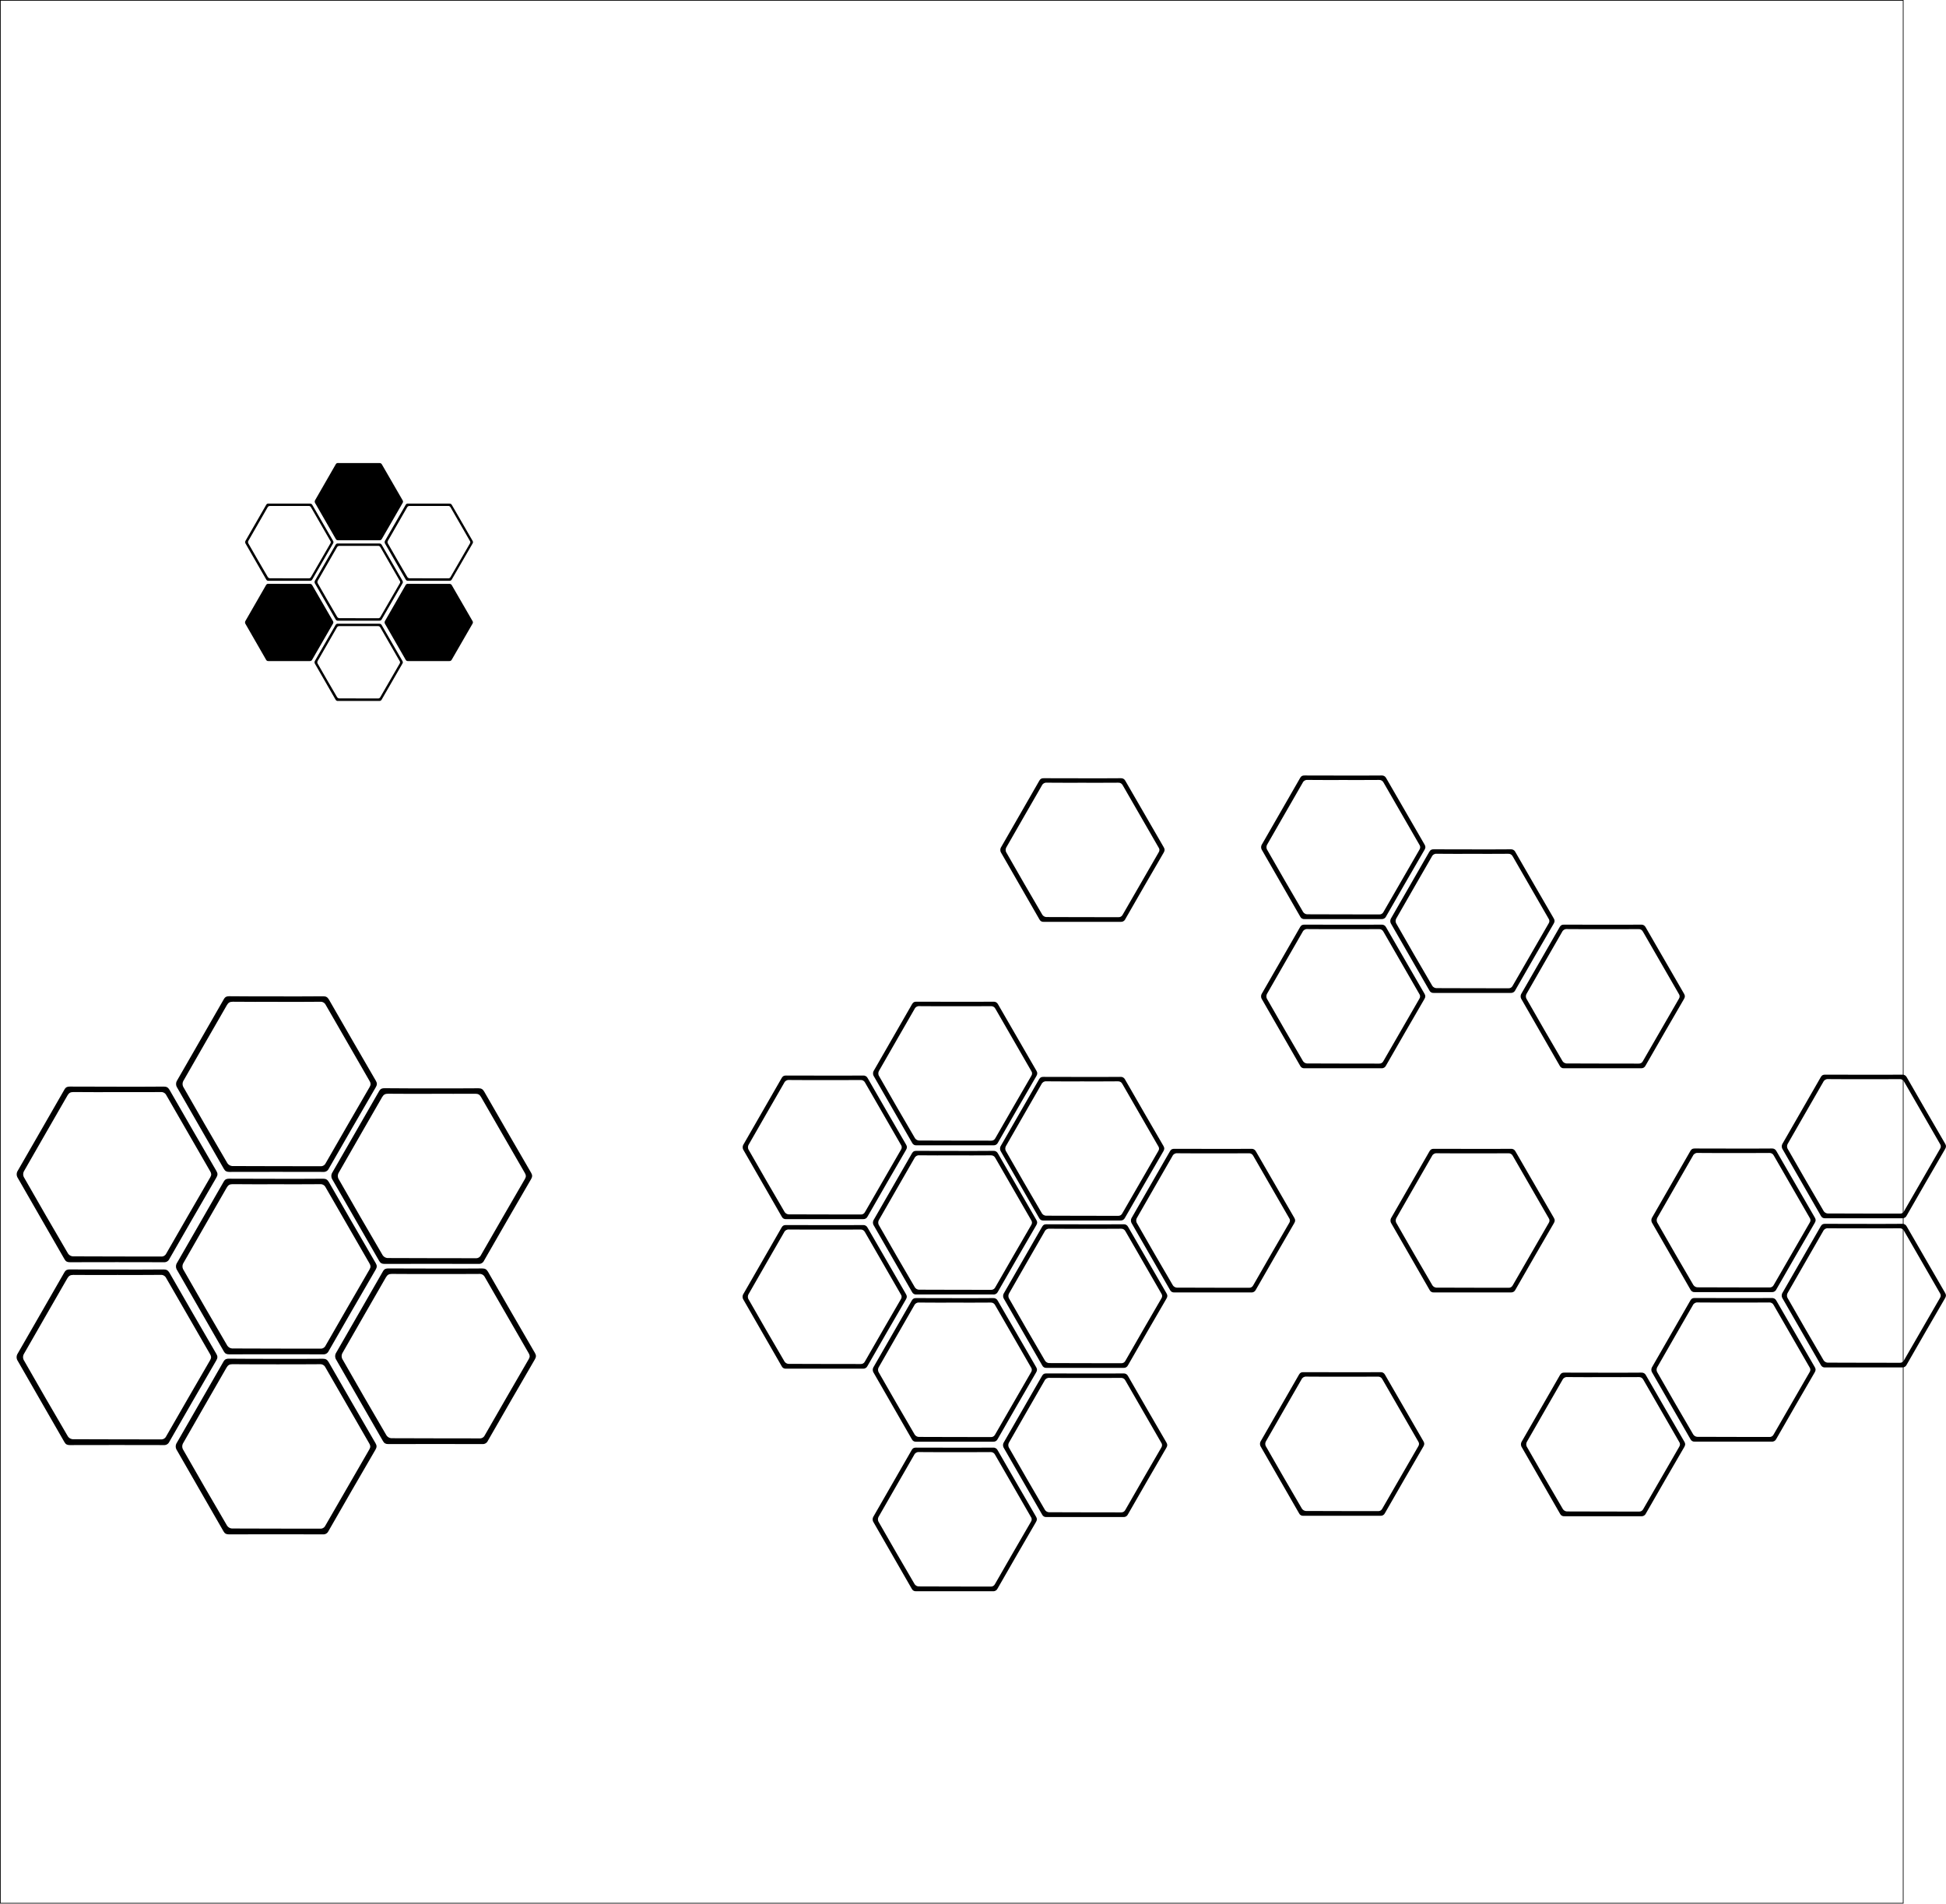
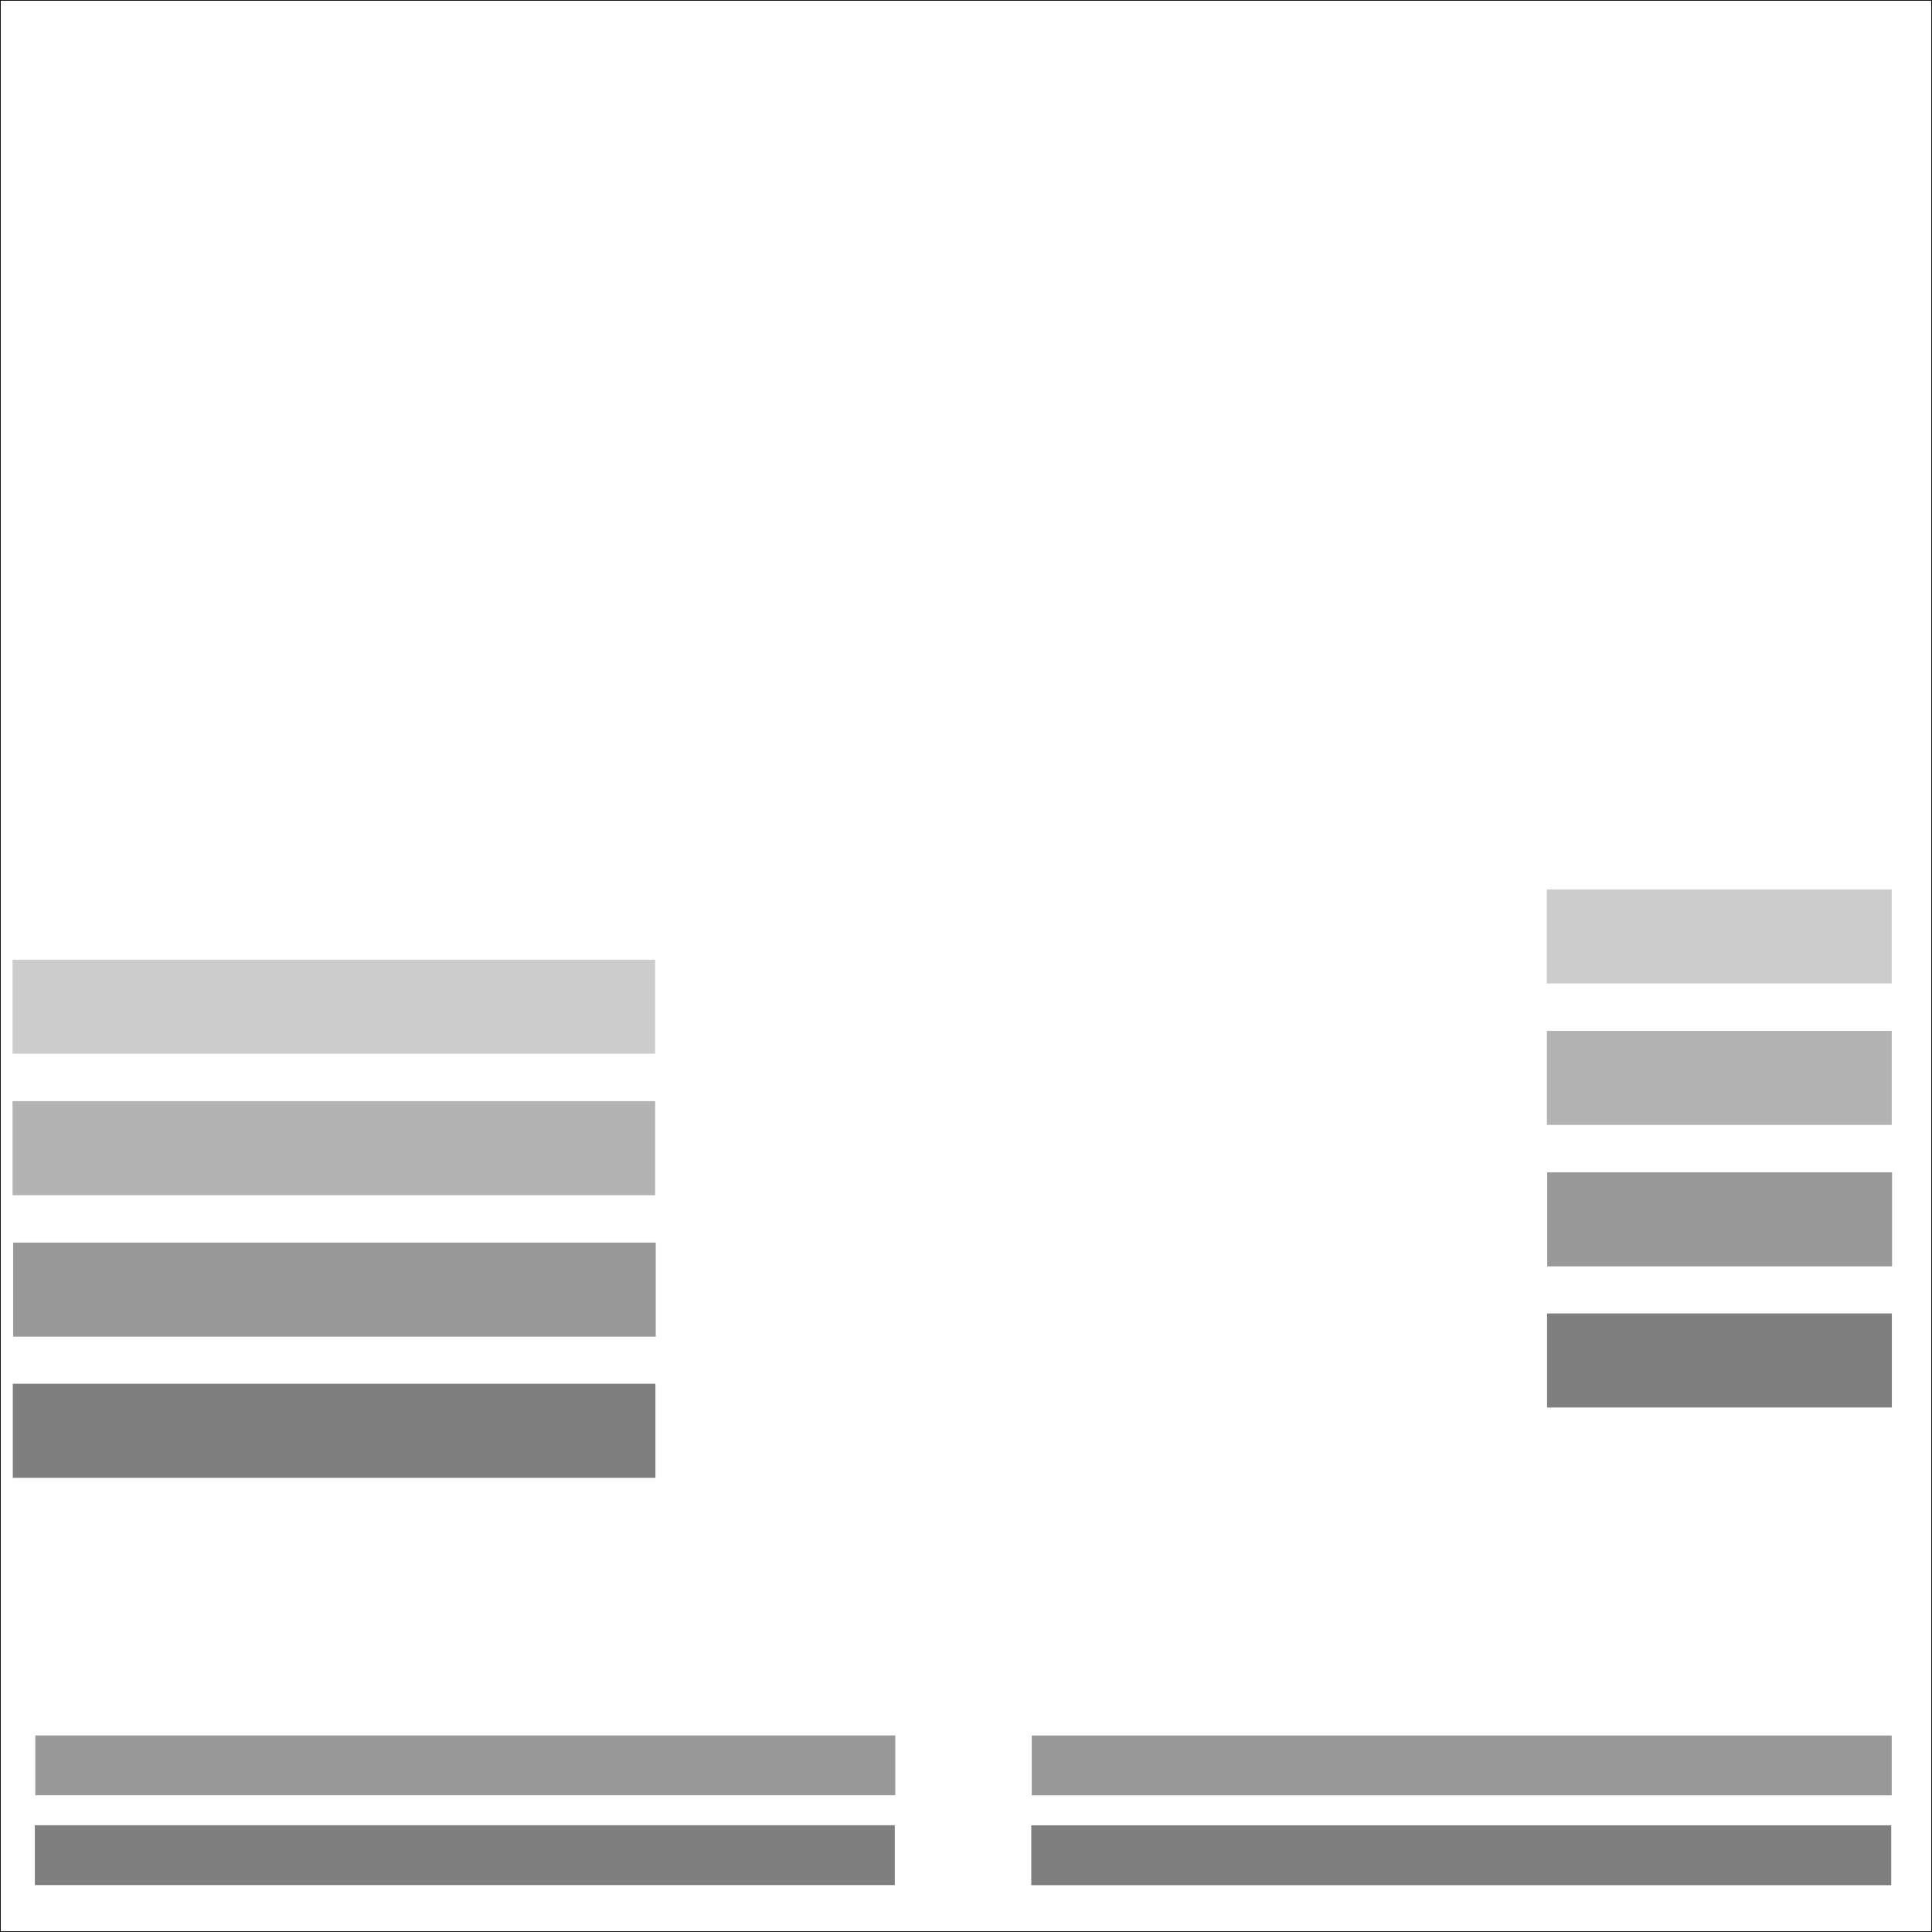
- <svg xmlns="http://www.w3.org/2000/svg" viewBox="0 0 2094.45 2048.75">
+ <svg xmlns="http://www.w3.org/2000/svg" viewBox="0 0 2048.75 2048.75">
  <defs>
-     <style>.cls-1{fill:none;stroke:#000;stroke-miterlimit:10;stroke-width:0.75px;}</style>
+     <style>.cls-1{opacity:0.5;}.cls-2{opacity:0.4;}.cls-3{opacity:0.3;}.cls-4{opacity:0.2;}.cls-5{fill:none;stroke:#000;stroke-miterlimit:10;stroke-width:0.75px;}</style>
  </defs>
-   <g id="Layer_2" data-name="Layer 2">
-     <path d="M385.87,498c7.38,0,14.77,0,22.15,0a2.7,2.7,0,0,1,2.66,1.52q11.08,19.31,22.24,38.48a2.61,2.61,0,0,1,0,3q-11.2,19.25-22.24,38.53a2.65,2.65,0,0,1-2.66,1.56c-14.85,0-29.66,0-44.52,0a2.47,2.47,0,0,1-2.49-1.4c-7.42-13-14.93-25.9-22.36-38.9a3.15,3.15,0,0,1,0-2.62c7.43-13,14.94-25.91,22.36-38.9a2.48,2.48,0,0,1,2.54-1.31C371,498,378.44,498,385.87,498Z" transform="translate(0.38 0.38)" />
-     <path d="M385.66,670.92c7.38,0,14.76,0,22.15,0a2.72,2.72,0,0,1,2.66,1.52q11.07,19.3,22.23,38.49a2.57,2.57,0,0,1,0,3q-11.21,19.25-22.23,38.53a2.65,2.65,0,0,1-2.66,1.56c-14.86,0-29.67,0-44.52,0a2.48,2.48,0,0,1-2.49-1.39c-7.43-13-14.94-25.91-22.36-38.91a3.13,3.13,0,0,1,0-2.61c7.42-13,14.93-25.91,22.36-38.91a2.47,2.47,0,0,1,2.53-1.31C370.76,670.92,378.23,670.92,385.66,670.92Zm-.05,2.57c-6.87,0-13.79,0-20.67,0a2.76,2.76,0,0,0-2.79,1.6c-6.88,12-13.84,24-20.67,36a3.07,3.07,0,0,0-.05,2.58q10.38,18.23,21,36.29a3,3,0,0,0,2.23,1.31c13.93.08,27.85,0,41.78.08a2.53,2.53,0,0,0,2.49-1.44q10.38-18.09,20.84-36.12a2.4,2.4,0,0,0-.08-2.82Q419.29,692.94,409,675a2.66,2.66,0,0,0-2.66-1.52C399.37,673.53,392.49,673.49,385.61,673.49Z" transform="translate(0.38 0.38)" />
-     <path d="M385.71,584.57c7.38,0,14.77,0,22.15,0a2.7,2.7,0,0,1,2.66,1.52q11.09,19.31,22.24,38.48a2.61,2.61,0,0,1,0,3q-11.21,19.24-22.24,38.53a2.64,2.64,0,0,1-2.66,1.56c-14.85,0-29.66,0-44.52,0a2.48,2.48,0,0,1-2.49-1.39c-7.42-13-14.93-25.91-22.36-38.91a3.13,3.13,0,0,1,0-2.61c7.43-13,14.94-25.91,22.36-38.91a2.48,2.48,0,0,1,2.54-1.31C370.81,584.57,378.28,584.57,385.71,584.57Zm0,2.58c-6.88,0-13.8,0-20.68,0a2.74,2.74,0,0,0-2.78,1.6c-6.88,12-13.84,24-20.68,36a3.06,3.06,0,0,0,0,2.58q10.38,18.22,21,36.29a3,3,0,0,0,2.24,1.3c13.92.09,27.85,0,41.77.09a2.53,2.53,0,0,0,2.49-1.44q10.38-18.09,20.84-36.12a2.38,2.38,0,0,0-.08-2.82q-10.38-18-20.72-36a2.66,2.66,0,0,0-2.66-1.52C399.42,587.19,392.55,587.15,385.67,587.15Z" transform="translate(0.38 0.38)" />
-     <path d="M310.9,628c7.38,0,14.77,0,22.15,0a2.71,2.71,0,0,1,2.66,1.52q11.07,19.31,22.24,38.48a2.6,2.6,0,0,1-.05,3q-11.19,19.24-22.23,38.52a2.65,2.65,0,0,1-2.66,1.57q-22.27-.07-44.52,0a2.47,2.47,0,0,1-2.49-1.4c-7.43-13-14.94-25.91-22.36-38.9a3.15,3.15,0,0,1,0-2.62c7.42-13,14.93-25.91,22.36-38.9a2.47,2.47,0,0,1,2.53-1.31C296,628,303.47,628,310.9,628Z" transform="translate(0.38 0.38)" />
-     <path d="M311,541.63c7.39,0,14.77,0,22.15,0a2.7,2.7,0,0,1,2.66,1.52q11.08,19.3,22.24,38.48a2.6,2.6,0,0,1,0,3q-11.2,19.25-22.24,38.52a2.64,2.64,0,0,1-2.66,1.56c-14.85,0-29.66,0-44.52,0a2.45,2.45,0,0,1-2.48-1.39c-7.43-13-14.94-25.91-22.37-38.9a3.15,3.15,0,0,1,0-2.62c7.43-13,14.94-25.91,22.37-38.9a2.46,2.46,0,0,1,2.53-1.31C296.06,541.63,303.52,541.63,311,541.63Zm0,2.57c-6.88,0-13.8,0-20.68,0a2.73,2.73,0,0,0-2.78,1.61c-6.88,12-13.84,24-20.68,36a3,3,0,0,0,0,2.57q10.38,18.24,21,36.29a3,3,0,0,0,2.24,1.31c13.92.08,27.85,0,41.77.08a2.52,2.52,0,0,0,2.49-1.43q10.38-18.11,20.85-36.12a2.41,2.41,0,0,0-.09-2.83q-10.38-18-20.72-36a2.66,2.66,0,0,0-2.65-1.52C324.67,544.25,317.79,544.2,310.91,544.2Z" transform="translate(0.38 0.38)" />
-     <path d="M461.12,628c7.38,0,14.77,0,22.15,0a2.71,2.71,0,0,1,2.66,1.52q11.07,19.31,22.24,38.48a2.6,2.6,0,0,1-.05,3q-11.21,19.24-22.23,38.52a2.65,2.65,0,0,1-2.66,1.57c-14.86,0-29.67,0-44.52,0a2.47,2.47,0,0,1-2.49-1.4c-7.43-13-14.94-25.91-22.36-38.9a3.15,3.15,0,0,1,0-2.62c7.42-13,14.93-25.91,22.36-38.9a2.47,2.47,0,0,1,2.53-1.31C446.22,628,453.69,628,461.12,628Z" transform="translate(0.38 0.38)" />
-     <path d="M461.17,541.63c7.38,0,14.77,0,22.15,0a2.7,2.7,0,0,1,2.66,1.52q11.08,19.3,22.24,38.48a2.61,2.61,0,0,1,0,3Q497,603.88,485.94,623.15a2.64,2.64,0,0,1-2.66,1.56c-14.85,0-29.66,0-44.52,0a2.47,2.47,0,0,1-2.49-1.39c-7.42-13-14.93-25.91-22.36-38.9a3.15,3.15,0,0,1,0-2.62c7.43-13,14.94-25.91,22.36-38.9a2.48,2.48,0,0,1,2.54-1.31C446.27,541.63,453.74,541.63,461.17,541.63Zm0,2.57c-6.88,0-13.8,0-20.68,0a2.73,2.73,0,0,0-2.78,1.61c-6.88,12-13.84,24-20.68,36a3,3,0,0,0,0,2.57q10.38,18.24,21,36.29a3,3,0,0,0,2.24,1.31c13.92.08,27.85,0,41.77.08a2.53,2.53,0,0,0,2.49-1.43q10.38-18.11,20.85-36.12a2.41,2.41,0,0,0-.09-2.83q-10.38-18-20.72-36a2.66,2.66,0,0,0-2.66-1.52C474.88,544.25,468,544.2,461.13,544.2Z" transform="translate(0.38 0.38)" />
-     <path d="M464.33,1171c16.79,0,33.58.09,50.37-.1,3,0,4.51,1,6,3.46q25.18,43.89,50.56,87.49c1.54,2.6,1.35,4.42-.09,6.91q-25.47,43.76-50.56,87.6a6,6,0,0,1-6,3.55c-33.77-.1-67.44-.1-101.21,0-2.69,0-4.32-.77-5.67-3.17-16.88-29.55-34-58.91-50.84-88.46a7.11,7.11,0,0,1,0-6c16.88-29.55,34-58.9,50.84-88.45,1.54-2.59,3.27-3,5.76-3C430.46,1171,447.44,1171,464.33,1171Zm-.1,5.85c-15.63,0-31.37.1-47-.09-3.16,0-4.79,1-6.33,3.64-15.64,27.34-31.47,54.5-47,81.84a7,7,0,0,0-.1,5.85q23.61,41.45,47.69,82.51a6.89,6.89,0,0,0,5.08,3c31.66.2,63.32.1,95,.2a5.74,5.74,0,0,0,5.66-3.27q23.61-41.16,47.4-82.12c1.44-2.5,1.15-4.22-.19-6.43q-23.61-40.87-47.11-81.74c-1.44-2.5-3.07-3.45-6-3.45C495.51,1176.91,479.87,1176.81,464.23,1176.81Z" transform="translate(0.38 0.38)" />
-     <path d="M468.43,1364.92c16.79,0,33.58.1,50.37-.1,3,0,4.51,1,6,3.46q25.18,43.89,50.56,87.5c1.54,2.59,1.35,4.41-.09,6.9q-25.47,43.75-50.56,87.6a6,6,0,0,1-6,3.55c-33.77-.1-67.44-.1-101.21,0-2.69,0-4.32-.77-5.66-3.17-16.89-29.55-34-58.91-50.85-88.46a7.09,7.09,0,0,1,0-5.94c16.88-29.55,34-58.91,50.85-88.46,1.53-2.59,3.26-3,5.75-3C434.56,1364.92,451.55,1364.92,468.43,1364.92Zm-.09,5.85c-15.64,0-31.38.1-47-.09-3.16,0-4.79,1-6.33,3.64-15.64,27.35-31.47,54.5-47,81.84a6.92,6.92,0,0,0-.09,5.85q23.6,41.45,47.68,82.51a6.89,6.89,0,0,0,5.08,3c31.66.19,63.32.09,95,.19a5.74,5.74,0,0,0,5.66-3.26q23.61-41.16,47.4-82.13c1.44-2.49,1.15-4.22-.19-6.43q-23.61-40.86-47.11-81.74a6.07,6.07,0,0,0-6-3.45C499.61,1370.87,484,1370.77,468.34,1370.77Z" transform="translate(0.38 0.38)" />
-     <path d="M296.88,1462.09c16.79,0,33.58.1,50.37-.09,3,0,4.51,1,6,3.45q25.18,43.89,50.56,87.5c1.54,2.59,1.35,4.41-.09,6.91q-25.47,43.74-50.56,87.59a6,6,0,0,1-6.05,3.55c-33.77-.1-67.44-.1-101.22,0-2.68,0-4.31-.77-5.66-3.17-16.88-29.55-34-58.9-50.84-88.45a7.11,7.11,0,0,1,0-6c16.88-29.55,34-58.91,50.84-88.46,1.54-2.59,3.27-3,5.76-3C263,1462.09,280,1462.09,296.88,1462.09Zm-.1,5.86c-15.64,0-31.37.09-47-.1-3.16,0-4.79,1-6.33,3.65-15.64,27.34-31.47,54.49-47,81.83a7,7,0,0,0-.1,5.85q23.61,41.46,47.69,82.51a6.87,6.87,0,0,0,5.08,3c31.66.19,63.32.09,95,.19a5.75,5.75,0,0,0,5.66-3.26q23.61-41.16,47.4-82.13c1.44-2.49,1.15-4.22-.19-6.43q-23.61-40.86-47.11-81.74a6.07,6.07,0,0,0-6-3.45C328.06,1468,312.42,1468,296.78,1468Z" transform="translate(0.38 0.38)" />
-     <path d="M125.54,1366c16.79,0,33.58.1,50.37-.1,3,0,4.51,1,6.05,3.46q25.17,43.89,50.56,87.5c1.53,2.59,1.34,4.41-.1,6.9q-25.47,43.76-50.56,87.6a6,6,0,0,1-6,3.55c-33.78-.1-67.45-.1-101.22,0-2.69,0-4.32-.77-5.66-3.17-16.89-29.55-34-58.91-50.85-88.46a7.16,7.16,0,0,1,0-5.94c16.88-29.55,34-58.91,50.85-88.46,1.53-2.59,3.26-3,5.75-3C91.68,1366,108.66,1366,125.54,1366Zm-.09,5.85c-15.64,0-31.38.1-47-.09-3.17,0-4.8,1-6.34,3.64-15.64,27.35-31.47,54.5-47,81.84a6.92,6.92,0,0,0-.09,5.85q23.6,41.45,47.68,82.51a6.89,6.89,0,0,0,5.08,3c31.66.19,63.32.09,95,.19a5.76,5.76,0,0,0,5.67-3.27q23.6-41.15,47.39-82.12c1.44-2.49,1.15-4.22-.19-6.43Q202,1416,178.5,1375.18a6.07,6.07,0,0,0-6-3.45C156.72,1371.92,141.08,1371.82,125.45,1371.82Z" transform="translate(0.38 0.38)" />
-     <path d="M297.11,1268.33c16.79,0,33.58.09,50.37-.1,3,0,4.51,1,6,3.46q25.19,43.89,50.56,87.49c1.53,2.59,1.34,4.42-.1,6.91q-25.47,43.76-50.56,87.6a6,6,0,0,1-6,3.55c-33.77-.1-67.45-.1-101.22,0-2.69,0-4.32-.77-5.66-3.17-16.89-29.55-34-58.91-50.85-88.46a7.18,7.18,0,0,1,0-5.95c16.89-29.55,34-58.9,50.85-88.45,1.53-2.59,3.26-3,5.76-3C263.25,1268.33,280.23,1268.33,297.11,1268.33Zm-.09,5.85c-15.64,0-31.37.1-47-.1-3.17,0-4.8,1-6.33,3.65-15.64,27.34-31.47,54.49-47,81.84a7,7,0,0,0-.09,5.85q23.6,41.44,47.68,82.51a6.91,6.91,0,0,0,5.09,3c31.66.2,63.32.1,95,.2a5.75,5.75,0,0,0,5.66-3.27q23.59-41.16,47.39-82.12c1.44-2.5,1.15-4.22-.19-6.43q-23.6-40.87-47.11-81.74a6.06,6.06,0,0,0-6-3.46C328.3,1274.28,312.66,1274.18,297,1274.18Z" transform="translate(0.38 0.38)" />
-     <path d="M297.24,1072c16.79,0,33.58.09,50.37-.1,3,0,4.51,1,6,3.46q25.19,43.89,50.56,87.49c1.54,2.59,1.34,4.42-.1,6.91q-25.47,43.76-50.56,87.59a6,6,0,0,1-6,3.55c-33.77-.09-67.45-.09-101.22,0-2.68,0-4.31-.76-5.66-3.16-16.88-29.55-34-58.91-50.85-88.46a7.18,7.18,0,0,1,0-6c16.89-29.55,34-58.9,50.85-88.45,1.54-2.6,3.26-3,5.76-3C263.37,1072,280.35,1072,297.24,1072Zm-.1,5.85c-15.64,0-31.37.1-47-.1-3.17,0-4.8,1-6.33,3.65-15.64,27.34-31.47,54.49-47,81.84a6.93,6.93,0,0,0-.1,5.85q23.61,41.45,47.68,82.51a6.93,6.93,0,0,0,5.09,3c31.66.19,63.32.1,95,.19a5.75,5.75,0,0,0,5.66-3.26q23.59-41.16,47.39-82.12c1.44-2.5,1.16-4.22-.19-6.43q-23.6-40.87-47.1-81.74a6.07,6.07,0,0,0-6.05-3.46C328.42,1078,312.78,1077.87,297.14,1077.87Z" transform="translate(0.38 0.38)" />
-     <path d="M125.69,1169.19c16.78,0,33.57.1,50.36-.1,3,0,4.51,1,6,3.46q25.18,43.89,50.56,87.5c1.53,2.59,1.34,4.41-.1,6.9q-25.47,43.75-50.56,87.6a6,6,0,0,1-6,3.55c-33.77-.1-67.45-.1-101.22,0-2.69,0-4.32-.77-5.66-3.17-16.89-29.55-34-58.91-50.85-88.46a7.16,7.16,0,0,1,0-5.94c16.89-29.55,34-58.91,50.85-88.46,1.54-2.59,3.26-3,5.76-3C91.82,1169.19,108.8,1169.19,125.69,1169.19Zm-.1,5.85c-15.64,0-31.37.1-47-.09-3.17,0-4.8,1-6.33,3.64-15.64,27.34-31.47,54.5-47,81.84a6.93,6.93,0,0,0-.1,5.85q23.6,41.45,47.68,82.51a6.89,6.89,0,0,0,5.09,3c31.66.2,63.32.1,95,.2a5.74,5.74,0,0,0,5.66-3.27q23.59-41.14,47.39-82.12c1.44-2.5,1.15-4.22-.19-6.43q-23.59-40.87-47.11-81.74a6.06,6.06,0,0,0-6-3.45C156.87,1175.14,141.23,1175,125.59,1175Z" transform="translate(0.38 0.38)" />
-   </g>
-   <g id="Layer_3" data-name="Layer 3">
-     <path d="M1444.12,1476.51c13.73,0,27.46.08,41.19-.07a5,5,0,0,1,5,2.82q20.6,35.9,41.34,71.56c1.26,2.11,1.1,3.6-.07,5.64q-20.83,35.79-41.35,71.64a4.91,4.91,0,0,1-5,2.9c-27.61-.08-55.15-.08-82.77,0a4.6,4.6,0,0,1-4.63-2.59c-13.81-24.16-27.77-48.17-41.58-72.34a5.81,5.81,0,0,1,0-4.86c13.81-24.17,27.77-48.18,41.58-72.34,1.26-2.12,2.67-2.43,4.71-2.43C1416.43,1476.51,1430.31,1476.51,1444.12,1476.51Zm-.08,4.79c-12.79,0-25.65.08-38.44-.08a5.13,5.13,0,0,0-5.18,3c-12.79,22.36-25.73,44.57-38.44,66.93a5.64,5.64,0,0,0-.08,4.78q19.29,33.9,39,67.48a5.67,5.67,0,0,0,4.16,2.43c25.89.16,51.78.08,77.67.16a4.71,4.71,0,0,0,4.63-2.67q19.31-33.66,38.76-67.16a4.47,4.47,0,0,0-.16-5.26q-19.29-33.42-38.52-66.84a5,5,0,0,0-4.94-2.83C1469.62,1481.38,1456.83,1481.3,1444,1481.3Z" transform="translate(0.38 0.38)" />
-     <path d="M1305.22,1236.12c13.73,0,27.46.08,41.19-.07a5,5,0,0,1,4.94,2.82q20.6,35.89,41.35,71.55c1.25,2.12,1.1,3.61-.08,5.65q-20.83,35.79-41.35,71.64a4.9,4.9,0,0,1-4.94,2.9c-27.62-.08-55.16-.08-82.77,0a4.6,4.6,0,0,1-4.63-2.59c-13.81-24.16-27.78-48.17-41.59-72.34a5.89,5.89,0,0,1,0-4.86c13.81-24.17,27.78-48.18,41.59-72.34,1.25-2.12,2.66-2.43,4.7-2.43C1277.52,1236.12,1291.41,1236.12,1305.22,1236.12Zm-.08,4.79c-12.79,0-25.66.08-38.45-.08a5.11,5.11,0,0,0-5.17,3c-12.79,22.36-25.74,44.57-38.45,66.93a5.71,5.71,0,0,0-.08,4.78q19.3,33.9,39,67.48a5.63,5.63,0,0,0,4.16,2.43c25.89.16,51.78.08,77.67.16a4.71,4.71,0,0,0,4.63-2.67c12.87-22.44,25.73-44.8,38.76-67.16a4.48,4.48,0,0,0-.16-5.26q-19.3-33.42-38.52-66.84a5,5,0,0,0-5-2.83C1330.72,1241,1317.93,1240.91,1305.14,1240.91Z" transform="translate(0.38 0.38)" />
-     <path d="M1584.53,1236.12c13.73,0,27.46.08,41.19-.07a5,5,0,0,1,5,2.82q20.6,35.89,41.34,71.55c1.26,2.12,1.1,3.61-.08,5.65q-20.82,35.79-41.34,71.64a4.91,4.91,0,0,1-4.95,2.9c-27.61-.08-55.15-.08-82.77,0a4.6,4.6,0,0,1-4.63-2.59c-13.81-24.16-27.77-48.17-41.58-72.34a5.81,5.81,0,0,1,0-4.86c13.81-24.17,27.77-48.18,41.58-72.34,1.26-2.12,2.67-2.43,4.71-2.43C1556.84,1236.12,1570.72,1236.12,1584.53,1236.12Zm-.08,4.79c-12.79,0-25.65.08-38.44-.08a5.13,5.13,0,0,0-5.18,3c-12.79,22.36-25.73,44.57-38.44,66.93a5.64,5.64,0,0,0-.08,4.78q19.29,33.9,39,67.48a5.67,5.67,0,0,0,4.16,2.43c25.89.16,51.78.08,77.67.16a4.71,4.71,0,0,0,4.63-2.67q19.31-33.66,38.76-67.16a4.47,4.47,0,0,0-.16-5.26q-19.29-33.42-38.52-66.84a5,5,0,0,0-4.94-2.83C1610,1241,1597.24,1240.91,1584.45,1240.91Z" transform="translate(0.38 0.38)" />
-     <path d="M1164.7,837.27c13.73,0,27.46.08,41.19-.08a5,5,0,0,1,4.95,2.83q20.6,35.9,41.34,71.55c1.26,2.12,1.1,3.61-.08,5.65q-20.82,35.78-41.34,71.63a4.92,4.92,0,0,1-5,2.91c-27.61-.08-55.15-.08-82.77,0a4.6,4.6,0,0,1-4.63-2.59c-13.81-24.17-27.77-48.18-41.58-72.34a5.83,5.83,0,0,1,0-4.87c13.81-24.16,27.77-48.17,41.58-72.34,1.26-2.11,2.67-2.43,4.71-2.43C1137,837.27,1150.89,837.27,1164.7,837.27Zm-.08,4.79c-12.79,0-25.65.07-38.44-.08a5.11,5.11,0,0,0-5.18,3c-12.79,22.36-25.73,44.56-38.44,66.92a5.66,5.66,0,0,0-.08,4.79q19.29,33.9,39,67.47a5.65,5.65,0,0,0,4.16,2.44c25.89.15,51.78.08,77.67.15a4.7,4.7,0,0,0,4.63-2.66q19.3-33.66,38.76-67.16a4.46,4.46,0,0,0-.16-5.26q-19.29-33.42-38.52-66.85a5,5,0,0,0-4.94-2.82C1190.2,842.13,1177.41,842.06,1164.62,842.06Z" transform="translate(0.38 0.38)" />
-     <path d="M1164.3,1158.71c13.73,0,27.46.07,41.19-.08a5,5,0,0,1,5,2.82q20.6,35.9,41.35,71.56c1.25,2.11,1.09,3.61-.08,5.65q-20.84,35.77-41.35,71.63a4.91,4.91,0,0,1-4.94,2.9c-27.62-.08-55.16-.08-82.78,0a4.6,4.6,0,0,1-4.63-2.59c-13.81-24.16-27.77-48.17-41.58-72.34a5.81,5.81,0,0,1,0-4.86c13.81-24.17,27.77-48.17,41.58-72.34,1.26-2.12,2.67-2.43,4.71-2.43C1136.61,1158.71,1150.5,1158.71,1164.3,1158.71Zm-.07,4.78c-12.79,0-25.66.08-38.45-.08a5.12,5.12,0,0,0-5.18,3c-12.79,22.36-25.73,44.56-38.44,66.92a5.66,5.66,0,0,0-.08,4.79q19.31,33.89,39,67.47a5.64,5.64,0,0,0,4.16,2.43c25.89.16,51.78.08,77.68.16a4.68,4.68,0,0,0,4.62-2.67q19.31-33.66,38.76-67.16a4.45,4.45,0,0,0-.15-5.25q-19.31-33.43-38.53-66.85a5,5,0,0,0-4.94-2.83C1189.8,1163.57,1177,1163.49,1164.23,1163.49Z" transform="translate(0.38 0.38)" />
-     <path d="M1865.3,1396.71c13.73,0,27.46.07,41.19-.08a5,5,0,0,1,5,2.82q20.6,35.9,41.35,71.56c1.25,2.11,1.09,3.61-.08,5.65q-20.84,35.77-41.35,71.63a4.91,4.91,0,0,1-4.94,2.9c-27.62-.08-55.16-.08-82.78,0a4.6,4.6,0,0,1-4.63-2.59c-13.81-24.16-27.77-48.17-41.58-72.34a5.81,5.81,0,0,1,0-4.86c13.81-24.17,27.77-48.17,41.58-72.34,1.26-2.12,2.67-2.43,4.71-2.43C1837.61,1396.71,1851.5,1396.71,1865.3,1396.71Zm-.07,4.78c-12.79,0-25.66.08-38.45-.08a5.12,5.12,0,0,0-5.18,3c-12.79,22.36-25.73,44.56-38.44,66.92a5.66,5.66,0,0,0-.08,4.79q19.31,33.89,39,67.47a5.64,5.64,0,0,0,4.16,2.43c25.89.16,51.78.08,77.68.16a4.68,4.68,0,0,0,4.62-2.67q19.31-33.66,38.76-67.16a4.45,4.45,0,0,0-.15-5.25q-19.31-33.43-38.53-66.85a5,5,0,0,0-4.94-2.83C1890.8,1401.57,1878,1401.49,1865.23,1401.49Z" transform="translate(0.38 0.38)" />
-     <path d="M2005.61,1316.86c13.73,0,27.46.07,41.19-.08a5,5,0,0,1,5,2.82q20.6,35.89,41.34,71.56c1.26,2.11,1.1,3.61-.07,5.65q-20.83,35.78-41.35,71.63a4.91,4.91,0,0,1-4.94,2.9c-27.62-.08-55.16-.08-82.78,0a4.6,4.6,0,0,1-4.63-2.59c-13.81-24.16-27.77-48.17-41.58-72.34a5.81,5.81,0,0,1,0-4.86c13.81-24.17,27.77-48.17,41.58-72.34,1.26-2.12,2.67-2.43,4.71-2.43C1977.92,1316.86,1991.8,1316.86,2005.61,1316.86Zm-.08,4.78c-12.78,0-25.65.08-38.44-.08a5.13,5.13,0,0,0-5.18,3c-12.79,22.37-25.73,44.57-38.44,66.93a5.66,5.66,0,0,0-.08,4.79q19.3,33.88,39,67.47a5.64,5.64,0,0,0,4.16,2.43c25.89.16,51.78.08,77.68.16a4.68,4.68,0,0,0,4.62-2.67q19.3-33.66,38.76-67.16a4.48,4.48,0,0,0-.15-5.26q-19.3-33.42-38.53-66.84a5,5,0,0,0-4.94-2.83C2031.11,1321.72,2018.32,1321.64,2005.53,1321.64Z" transform="translate(0.38 0.38)" />
-     <path d="M2005.71,1156.32c13.73,0,27.46.07,41.19-.08a5,5,0,0,1,4.95,2.82q20.59,35.89,41.35,71.56c1.25,2.11,1.09,3.61-.08,5.65q-20.84,35.77-41.35,71.63a4.91,4.91,0,0,1-4.94,2.9c-27.62-.08-55.16-.08-82.78,0a4.6,4.6,0,0,1-4.63-2.59c-13.81-24.16-27.77-48.17-41.58-72.34a5.81,5.81,0,0,1,0-4.86c13.81-24.17,27.77-48.18,41.58-72.34,1.26-2.12,2.67-2.43,4.71-2.43C1978,1156.32,1991.9,1156.32,2005.71,1156.32Zm-.08,4.78c-12.78,0-25.65.08-38.44-.08a5.13,5.13,0,0,0-5.18,3c-12.79,22.37-25.73,44.57-38.44,66.93a5.66,5.66,0,0,0-.08,4.79q19.3,33.88,39,67.47a5.64,5.64,0,0,0,4.16,2.43c25.89.16,51.78.08,77.68.16a4.68,4.68,0,0,0,4.62-2.67q19.3-33.66,38.76-67.16a4.48,4.48,0,0,0-.15-5.26q-19.31-33.42-38.53-66.84a5,5,0,0,0-4.94-2.83C2031.21,1161.18,2018.42,1161.1,2005.63,1161.1Z" transform="translate(0.38 0.38)" />
-     <path d="M1865.42,1235.78c13.73,0,27.46.08,41.19-.08a5,5,0,0,1,4.94,2.83q20.6,35.9,41.35,71.55c1.26,2.12,1.1,3.61-.08,5.65q-20.82,35.77-41.34,71.63a4.92,4.92,0,0,1-5,2.91c-27.61-.08-55.15-.08-82.77,0a4.6,4.6,0,0,1-4.63-2.59c-13.81-24.17-27.77-48.18-41.58-72.34a5.83,5.83,0,0,1,0-4.87c13.81-24.16,27.77-48.17,41.58-72.33,1.26-2.12,2.67-2.44,4.71-2.44C1837.72,1235.78,1851.61,1235.78,1865.42,1235.78Zm-.08,4.79c-12.79,0-25.65.08-38.44-.08a5.11,5.11,0,0,0-5.18,3c-12.79,22.36-25.74,44.57-38.45,66.93a5.67,5.67,0,0,0-.07,4.78q19.29,33.9,39,67.48a5.67,5.67,0,0,0,4.16,2.43c25.89.16,51.78.08,77.67.16a4.71,4.71,0,0,0,4.63-2.67q19.3-33.66,38.76-67.16a4.47,4.47,0,0,0-.16-5.26q-19.29-33.42-38.52-66.85a5,5,0,0,0-4.94-2.82C1890.92,1240.65,1878.13,1240.57,1865.34,1240.57Z" transform="translate(0.38 0.38)" />
-     <path d="M1445.3,994.86c13.73,0,27.46.07,41.19-.08a5,5,0,0,1,4.94,2.82q20.6,35.89,41.35,71.56c1.26,2.11,1.1,3.61-.08,5.65q-20.82,35.78-41.34,71.63a4.92,4.92,0,0,1-4.95,2.9c-27.62-.08-55.15-.08-82.77,0a4.6,4.6,0,0,1-4.63-2.59c-13.81-24.16-27.78-48.17-41.58-72.34a5.81,5.81,0,0,1,0-4.86c13.8-24.17,27.77-48.17,41.58-72.34,1.25-2.12,2.67-2.43,4.71-2.43C1417.6,994.86,1431.49,994.86,1445.3,994.86Zm-.08,4.78c-12.79,0-25.65.08-38.44-.08a5.12,5.12,0,0,0-5.18,3c-12.79,22.37-25.74,44.57-38.45,66.93a5.73,5.73,0,0,0-.08,4.79q19.31,33.88,39,67.47a5.64,5.64,0,0,0,4.16,2.43c25.89.16,51.78.08,77.67.16a4.69,4.69,0,0,0,4.63-2.67q19.31-33.66,38.76-67.16a4.47,4.47,0,0,0-.16-5.26q-19.29-33.42-38.52-66.84a5,5,0,0,0-4.94-2.83C1470.8,999.72,1458,999.64,1445.22,999.64Z" transform="translate(0.38 0.38)" />
-     <path d="M1445.4,834.32c13.73,0,27.46.07,41.19-.08a5,5,0,0,1,4.94,2.82q20.6,35.9,41.35,71.56c1.26,2.11,1.1,3.61-.08,5.65Q1512,950,1491.46,985.9a4.92,4.92,0,0,1-5,2.9c-27.62-.08-55.15-.08-82.77,0a4.6,4.6,0,0,1-4.63-2.59c-13.81-24.16-27.78-48.17-41.58-72.34a5.81,5.81,0,0,1,0-4.86c13.8-24.17,27.77-48.18,41.58-72.34,1.25-2.12,2.67-2.43,4.71-2.43C1417.7,834.32,1431.59,834.32,1445.4,834.32Zm-.08,4.78c-12.79,0-25.65.08-38.44-.08a5.12,5.12,0,0,0-5.18,3c-12.79,22.37-25.74,44.57-38.45,66.93a5.69,5.69,0,0,0-.07,4.79q19.29,33.88,39,67.47a5.64,5.64,0,0,0,4.16,2.43c25.89.16,51.78.08,77.67.16a4.69,4.69,0,0,0,4.63-2.67q19.3-33.66,38.76-67.16a4.47,4.47,0,0,0-.16-5.26q-19.29-33.42-38.52-66.84a5,5,0,0,0-4.94-2.83C1470.9,839.18,1458.11,839.1,1445.32,839.1Z" transform="translate(0.38 0.38)" />
-     <path d="M1724.61,994.86c13.73,0,27.46.07,41.19-.08a5,5,0,0,1,5,2.82q20.6,35.89,41.34,71.56c1.26,2.11,1.1,3.61-.07,5.65q-20.83,35.78-41.35,71.63a4.91,4.91,0,0,1-4.94,2.9c-27.62-.08-55.16-.08-82.78,0a4.6,4.6,0,0,1-4.63-2.59c-13.81-24.16-27.77-48.17-41.58-72.34a5.81,5.81,0,0,1,0-4.86c13.81-24.17,27.77-48.17,41.58-72.34,1.26-2.12,2.67-2.43,4.71-2.43C1696.92,994.86,1710.8,994.86,1724.61,994.86Zm-.08,4.78c-12.78,0-25.65.08-38.44-.08a5.13,5.13,0,0,0-5.18,3c-12.79,22.37-25.73,44.57-38.44,66.93a5.66,5.66,0,0,0-.08,4.79q19.3,33.88,39,67.47a5.64,5.64,0,0,0,4.16,2.43c25.89.16,51.78.08,77.68.16a4.68,4.68,0,0,0,4.62-2.67q19.31-33.66,38.76-67.16a4.48,4.48,0,0,0-.15-5.26q-19.31-33.42-38.53-66.84a5,5,0,0,0-4.94-2.83C1750.11,999.72,1737.32,999.64,1724.53,999.64Z" transform="translate(0.38 0.38)" />
-     <path d="M1584.42,913.78c13.73,0,27.46.08,41.19-.08a5,5,0,0,1,4.94,2.83q20.6,35.9,41.35,71.55c1.26,2.12,1.1,3.61-.08,5.65q-20.82,35.78-41.34,71.63a4.92,4.92,0,0,1-5,2.91c-27.61-.08-55.15-.08-82.77,0a4.6,4.6,0,0,1-4.63-2.59c-13.81-24.17-27.77-48.18-41.58-72.34a5.83,5.83,0,0,1,0-4.87c13.81-24.16,27.77-48.17,41.58-72.33,1.26-2.12,2.67-2.44,4.71-2.44C1556.72,913.78,1570.61,913.78,1584.42,913.78Zm-.08,4.79c-12.79,0-25.65.08-38.44-.08a5.11,5.11,0,0,0-5.18,3c-12.79,22.36-25.74,44.57-38.45,66.93a5.67,5.67,0,0,0-.07,4.78q19.29,33.9,39,67.48a5.67,5.67,0,0,0,4.16,2.43c25.89.16,51.78.08,77.67.16a4.71,4.71,0,0,0,4.63-2.67q19.3-33.66,38.76-67.16a4.47,4.47,0,0,0-.16-5.26q-19.29-33.42-38.52-66.85a5,5,0,0,0-4.94-2.82C1609.92,918.65,1597.13,918.57,1584.34,918.57Z" transform="translate(0.38 0.38)" />
-     <path d="M1725,1477c13.73,0,27.46.08,41.19-.08a5,5,0,0,1,4.94,2.82q20.59,35.89,41.35,71.56c1.25,2.12,1.1,3.61-.08,5.65q-20.84,35.77-41.35,71.63a4.9,4.9,0,0,1-4.94,2.9c-27.62-.08-55.16-.08-82.77,0a4.57,4.57,0,0,1-4.63-2.59c-13.81-24.16-27.78-48.17-41.59-72.33a5.91,5.91,0,0,1,0-4.87c13.81-24.16,27.78-48.17,41.59-72.34,1.25-2.12,2.66-2.43,4.7-2.43C1697.31,1477,1711.2,1477,1725,1477Zm-.08,4.78c-12.79,0-25.66.08-38.45-.07a5.09,5.09,0,0,0-5.17,3c-12.79,22.36-25.74,44.56-38.45,66.92a5.69,5.69,0,0,0-.08,4.79c12.87,22.59,25.81,45.11,39,67.47a5.61,5.61,0,0,0,4.15,2.44c25.9.15,51.79.07,77.68.15a4.7,4.7,0,0,0,4.63-2.67q19.29-33.65,38.76-67.16a4.46,4.46,0,0,0-.16-5.25q-19.3-33.43-38.52-66.85a5,5,0,0,0-5-2.82C1750.51,1481.85,1737.72,1481.77,1724.93,1481.77Z" transform="translate(0.38 0.38)" />
-     <path d="M1027.25,1557.72c13.73,0,27.46.07,41.19-.08a5,5,0,0,1,4.94,2.82q20.59,35.89,41.35,71.56c1.26,2.11,1.1,3.6-.08,5.64q-20.84,35.79-41.35,71.64a4.9,4.9,0,0,1-4.94,2.9c-27.62-.08-55.16-.08-82.77,0a4.6,4.6,0,0,1-4.63-2.59c-13.81-24.16-27.78-48.17-41.59-72.34a5.89,5.89,0,0,1,0-4.86c13.81-24.17,27.78-48.18,41.59-72.34,1.25-2.12,2.67-2.43,4.71-2.43C999.55,1557.72,1013.44,1557.72,1027.25,1557.72Zm-.08,4.78c-12.79,0-25.66.08-38.44-.08a5.12,5.12,0,0,0-5.18,3c-12.79,22.36-25.74,44.57-38.45,66.93a5.73,5.73,0,0,0-.08,4.79q19.31,33.89,39,67.47a5.6,5.6,0,0,0,4.16,2.43c25.89.16,51.78.08,77.67.16a4.71,4.71,0,0,0,4.63-2.67c12.87-22.44,25.73-44.8,38.76-67.16a4.47,4.47,0,0,0-.16-5.26q-19.3-33.42-38.52-66.84a5,5,0,0,0-4.94-2.83C1052.75,1562.58,1040,1562.5,1027.17,1562.5Z" transform="translate(0.38 0.38)" />
-     <path d="M1167.56,1477.86c13.73,0,27.46.08,41.19-.07a5,5,0,0,1,4.94,2.82q20.6,35.9,41.35,71.56c1.25,2.11,1.1,3.6-.08,5.64q-20.84,35.79-41.35,71.64a4.9,4.9,0,0,1-4.94,2.9c-27.62-.08-55.16-.08-82.77,0a4.6,4.6,0,0,1-4.63-2.59c-13.81-24.16-27.78-48.17-41.59-72.34a5.89,5.89,0,0,1,0-4.86c13.81-24.17,27.78-48.18,41.59-72.34,1.25-2.12,2.66-2.43,4.7-2.43C1139.86,1477.86,1153.75,1477.86,1167.56,1477.86Zm-.08,4.79c-12.79,0-25.66.08-38.45-.08a5.11,5.11,0,0,0-5.17,3c-12.79,22.36-25.74,44.57-38.45,66.93a5.73,5.73,0,0,0-.08,4.79q19.31,33.88,39,67.47a5.6,5.6,0,0,0,4.16,2.43c25.89.16,51.78.08,77.67.16a4.71,4.71,0,0,0,4.63-2.67c12.87-22.44,25.73-44.8,38.76-67.16a4.48,4.48,0,0,0-.16-5.26q-19.31-33.42-38.52-66.84a5,5,0,0,0-4.95-2.83C1193.06,1482.73,1180.27,1482.65,1167.48,1482.65Z" transform="translate(0.38 0.38)" />
-     <path d="M1167.66,1317.32c13.73,0,27.46.08,41.19-.07a5,5,0,0,1,4.94,2.82q20.6,35.9,41.35,71.56c1.26,2.11,1.1,3.6-.08,5.64q-20.83,35.79-41.35,71.64a4.9,4.9,0,0,1-4.94,2.9c-27.62-.08-55.16-.08-82.77,0a4.6,4.6,0,0,1-4.63-2.59c-13.81-24.16-27.78-48.17-41.59-72.34a5.89,5.89,0,0,1,0-4.86c13.81-24.17,27.78-48.18,41.59-72.34,1.25-2.12,2.67-2.43,4.7-2.43C1140,1317.32,1153.85,1317.32,1167.66,1317.32Zm-.08,4.79c-12.79,0-25.66.08-38.45-.08a5.11,5.11,0,0,0-5.17,3c-12.79,22.36-25.74,44.57-38.45,66.93a5.73,5.73,0,0,0-.08,4.79q19.3,33.88,39,67.47a5.6,5.6,0,0,0,4.16,2.43c25.89.16,51.78.08,77.67.16a4.71,4.71,0,0,0,4.63-2.67c12.87-22.44,25.73-44.8,38.76-67.16a4.48,4.48,0,0,0-.16-5.26q-19.31-33.42-38.52-66.84a5,5,0,0,0-5-2.83C1193.16,1322.19,1180.37,1322.11,1167.58,1322.11Z" transform="translate(0.38 0.38)" />
-     <path d="M1027.37,1396.79c13.73,0,27.46.08,41.19-.08a5,5,0,0,1,4.94,2.83q20.6,35.89,41.35,71.55c1.25,2.12,1.1,3.61-.08,5.65q-20.83,35.77-41.35,71.63a4.91,4.91,0,0,1-4.94,2.91c-27.62-.08-55.16-.08-82.78,0a4.6,4.6,0,0,1-4.63-2.59c-13.8-24.17-27.77-48.18-41.58-72.34a5.91,5.91,0,0,1,0-4.87c13.81-24.16,27.78-48.17,41.58-72.34,1.26-2.11,2.67-2.43,4.71-2.43C999.67,1396.79,1013.56,1396.79,1027.37,1396.79Zm-.08,4.79c-12.79,0-25.66.08-38.45-.08a5.11,5.11,0,0,0-5.18,3c-12.78,22.36-25.73,44.56-38.44,66.93a5.64,5.64,0,0,0-.08,4.78q19.3,33.9,39,67.48a5.67,5.67,0,0,0,4.16,2.43c25.89.16,51.79.08,77.68.16a4.72,4.72,0,0,0,4.63-2.67q19.29-33.66,38.76-67.16a4.48,4.48,0,0,0-.16-5.26q-19.31-33.42-38.53-66.85a5,5,0,0,0-4.94-2.82C1052.86,1401.66,1040.08,1401.58,1027.29,1401.58Z" transform="translate(0.38 0.38)" />
-     <path d="M887.25,1318.18c13.73,0,27.46.08,41.19-.08a5,5,0,0,1,4.94,2.83q20.6,35.89,41.35,71.55c1.26,2.12,1.1,3.61-.08,5.65q-20.83,35.77-41.35,71.64a4.91,4.91,0,0,1-4.94,2.9c-27.62-.08-55.16-.08-82.77,0a4.6,4.6,0,0,1-4.63-2.59c-13.81-24.17-27.78-48.17-41.59-72.34a5.89,5.89,0,0,1,0-4.86c13.81-24.17,27.78-48.18,41.59-72.34,1.25-2.12,2.67-2.44,4.71-2.44C859.55,1318.18,873.44,1318.18,887.25,1318.18Zm-.08,4.79c-12.79,0-25.66.08-38.44-.08a5.12,5.12,0,0,0-5.18,3c-12.79,22.36-25.74,44.57-38.45,66.93a5.71,5.71,0,0,0-.08,4.78q19.31,33.9,39,67.48a5.63,5.63,0,0,0,4.16,2.43c25.89.16,51.78.08,77.67.16a4.71,4.71,0,0,0,4.63-2.67c12.87-22.44,25.73-44.8,38.76-67.16a4.47,4.47,0,0,0-.16-5.26q-19.3-33.42-38.52-66.84a5,5,0,0,0-4.94-2.83C912.75,1323.05,900,1323,887.17,1323Z" transform="translate(0.38 0.38)" />
-     <path d="M1027.56,1238.33c13.73,0,27.46.08,41.19-.08a5,5,0,0,1,4.94,2.83q20.6,35.89,41.35,71.55c1.25,2.12,1.1,3.61-.08,5.65q-20.84,35.78-41.35,71.64a4.91,4.91,0,0,1-4.94,2.9c-27.62-.08-55.16-.08-82.77,0a4.6,4.6,0,0,1-4.63-2.59c-13.81-24.17-27.78-48.17-41.59-72.34a5.89,5.89,0,0,1,0-4.86c13.81-24.17,27.78-48.18,41.59-72.34,1.25-2.12,2.66-2.44,4.7-2.44C999.86,1238.33,1013.75,1238.33,1027.56,1238.33Zm-.08,4.79c-12.79,0-25.66.08-38.45-.08a5.11,5.11,0,0,0-5.17,3c-12.79,22.36-25.74,44.57-38.45,66.93a5.71,5.71,0,0,0-.08,4.78q19.3,33.9,39,67.48a5.63,5.63,0,0,0,4.16,2.43c25.89.16,51.78.08,77.67.16a4.71,4.71,0,0,0,4.63-2.67c12.87-22.44,25.73-44.8,38.76-67.16a4.48,4.48,0,0,0-.16-5.26q-19.31-33.42-38.52-66.84a5,5,0,0,0-4.95-2.83C1053.06,1243.2,1040.27,1243.12,1027.48,1243.12Z" transform="translate(0.38 0.38)" />
-     <path d="M1027.66,1077.79c13.73,0,27.46.08,41.19-.08a5,5,0,0,1,4.94,2.83q20.6,35.89,41.35,71.55c1.26,2.12,1.1,3.61-.08,5.65q-20.83,35.77-41.35,71.64a4.91,4.91,0,0,1-4.94,2.9c-27.62-.08-55.16-.08-82.77,0a4.6,4.6,0,0,1-4.63-2.59c-13.81-24.17-27.78-48.17-41.59-72.34a5.89,5.89,0,0,1,0-4.86c13.81-24.17,27.78-48.18,41.59-72.34,1.25-2.12,2.67-2.44,4.7-2.44C1000,1077.79,1013.85,1077.79,1027.66,1077.79Zm-.08,4.79c-12.79,0-25.66.08-38.45-.08a5.11,5.11,0,0,0-5.17,3c-12.79,22.36-25.74,44.57-38.45,66.93a5.71,5.71,0,0,0-.08,4.78q19.3,33.9,39,67.48a5.63,5.63,0,0,0,4.16,2.43c25.89.16,51.78.08,77.67.16a4.71,4.71,0,0,0,4.63-2.67c12.87-22.44,25.73-44.8,38.76-67.16a4.48,4.48,0,0,0-.16-5.26q-19.31-33.42-38.52-66.85a5,5,0,0,0-5-2.82C1053.16,1082.66,1040.37,1082.58,1027.58,1082.58Z" transform="translate(0.38 0.38)" />
-     <path d="M887.37,1157.26c13.73,0,27.46.08,41.19-.08a5,5,0,0,1,4.94,2.83q20.6,35.9,41.35,71.55c1.25,2.12,1.1,3.61-.08,5.65q-20.84,35.77-41.35,71.63a4.91,4.91,0,0,1-4.94,2.9c-27.62-.07-55.16-.07-82.78,0a4.6,4.6,0,0,1-4.63-2.58c-13.8-24.17-27.77-48.18-41.58-72.34a5.91,5.91,0,0,1,0-4.87c13.81-24.16,27.78-48.17,41.58-72.34,1.26-2.12,2.67-2.43,4.71-2.43C859.67,1157.26,873.56,1157.26,887.37,1157.26Zm-.08,4.79c-12.79,0-25.66.07-38.45-.08a5.11,5.11,0,0,0-5.18,3c-12.78,22.36-25.73,44.56-38.44,66.92a5.66,5.66,0,0,0-.08,4.79q19.3,33.9,39,67.47a5.65,5.65,0,0,0,4.16,2.44c25.89.15,51.79.07,77.68.15a4.71,4.71,0,0,0,4.63-2.66q19.29-33.66,38.76-67.17a4.46,4.46,0,0,0-.16-5.25q-19.31-33.42-38.53-66.85a5,5,0,0,0-4.94-2.82C912.86,1162.12,900.08,1162.05,887.29,1162.05Z" transform="translate(0.38 0.38)" />
+   <g id="PATTERN_03" data-name="PATTERN 03">
+     <path class="cls-1" d="M13.18,1566.74V1467H694.62v99.74Z" transform="translate(0.38 0.38)" />
+     <path class="cls-2" d="M13.56,1417.06v-99.74H695v99.74Z" transform="translate(0.38 0.38)" />
+     <path class="cls-3" d="M12.92,1267.06v-99.74H694.36v99.74Z" transform="translate(0.38 0.38)" />
+     <path class="cls-4" d="M12.92,1117.06v-99.74H694.36v99.74Z" transform="translate(0.38 0.38)" />
+     <path class="cls-1" d="M1640.14,1492.2v-99.74H2005.8v99.74Z" transform="translate(0.38 0.38)" />
+     <path class="cls-2" d="M1640.34,1342.52v-99.74H2006v99.74Z" transform="translate(0.38 0.38)" />
+     <path class="cls-3" d="M1640,1192.52v-99.74h365.66v99.74Z" transform="translate(0.38 0.38)" />
+     <path class="cls-4" d="M1640,1042.52V942.78h365.66v99.74Z" transform="translate(0.38 0.38)" />
+     <path class="cls-1" d="M36.56,1998.63v-63.48H948.49v63.48Z" transform="translate(0.38 0.38)" />
+     <path class="cls-2" d="M37.07,1903.38v-63.47H949v63.47Z" transform="translate(0.38 0.38)" />
+     <path class="cls-1" d="M1093.21,1998.73v-63.47h911.93v63.47Z" transform="translate(0.38 0.38)" />
+     <path class="cls-2" d="M1093.72,1903.48V1840h911.93v63.47Z" transform="translate(0.38 0.38)" />
  </g>
  <g id="Layer_4" data-name="Layer 4">
-     <rect class="cls-1" x="0.38" y="0.38" width="2048" height="2048" />
+     <rect class="cls-5" x="0.38" y="0.38" width="2048" height="2048" />
  </g>
</svg>
